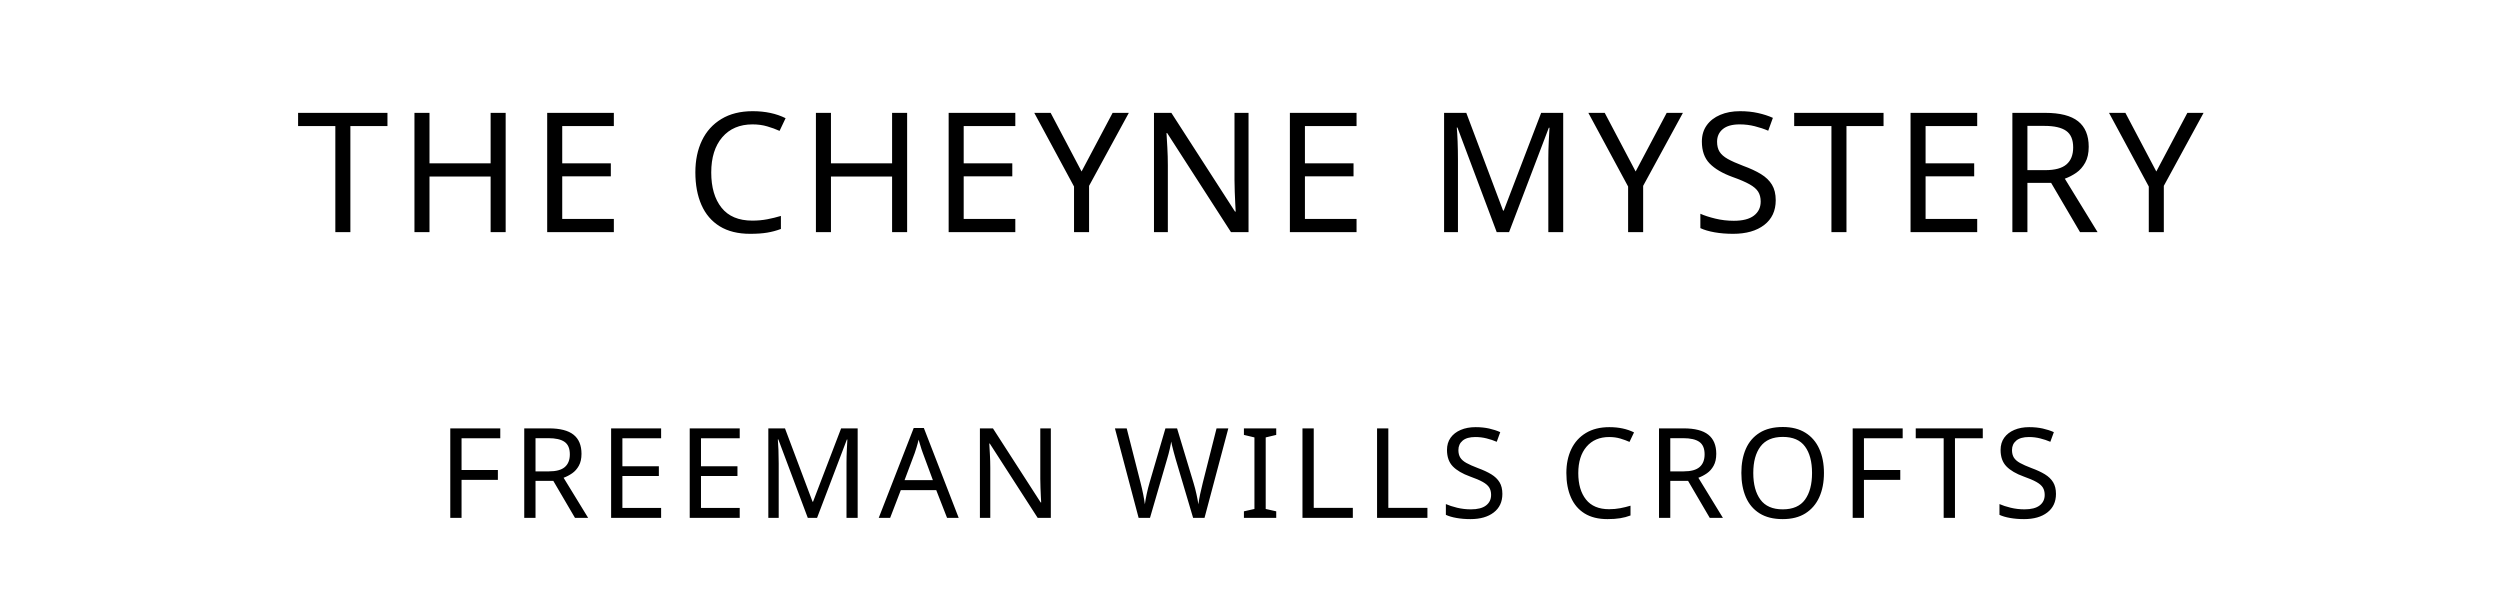
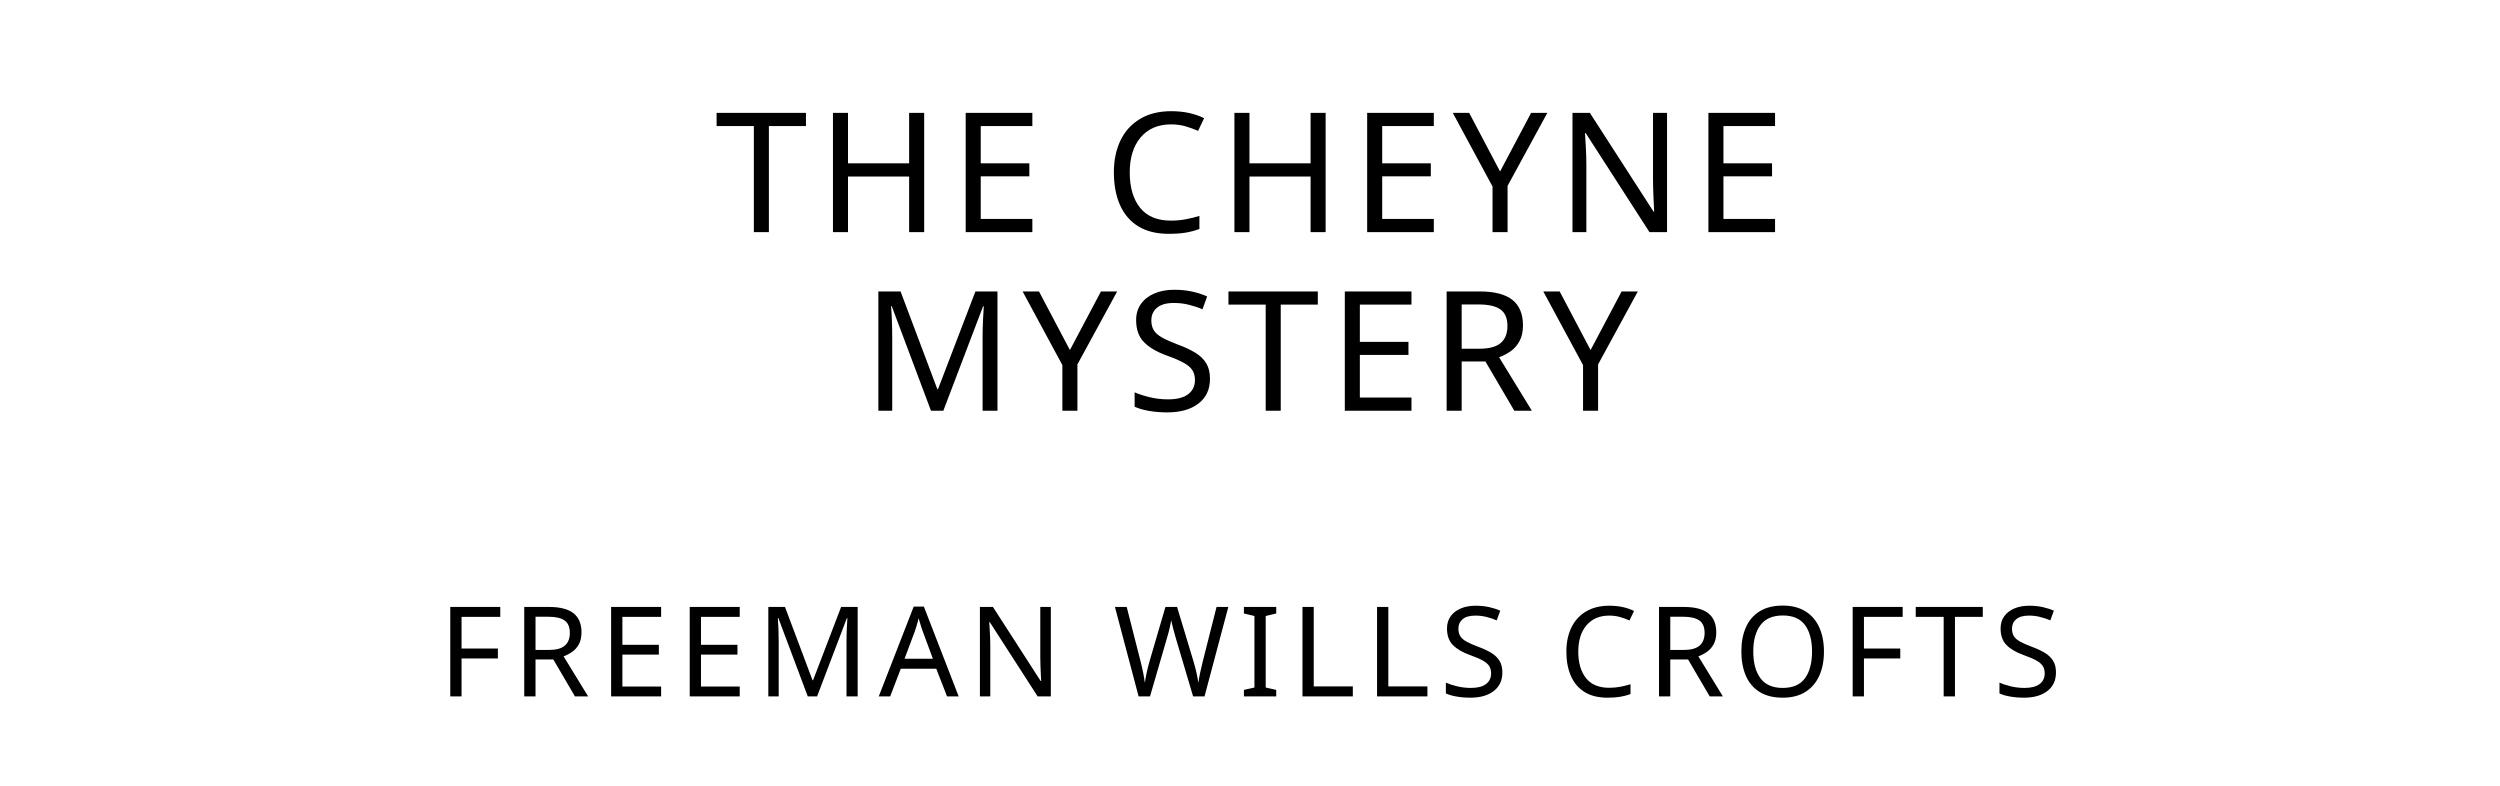
- <svg xmlns="http://www.w3.org/2000/svg" version="1.1" viewBox="0 0 1400 340">
+ <svg xmlns="http://www.w3.org/2000/svg" version="1.1" viewBox="0 0 1400 440">
  <style type="text/css">
		text{
			font-family: "League Spartan";
			letter-spacing: 5px;
			text-anchor: middle;
		}

		.title{
			font-size: 93.567px;
		}

		.author{
			font-size: 70.175px;
		}
	</style>
-   <text class="title" x="700" y="130">THE CHEYNE MYSTERY</text>
-   <text class="author" x="700" y="290">FREEMAN WILLS CROFTS</text>
+   <text class="title" x="700" y="130">THE CHEYNE</text>
+   <text class="title" x="700" y="230">MYSTERY</text>
+   <text class="author" x="700" y="390">FREEMAN WILLS CROFTS</text>
</svg>
